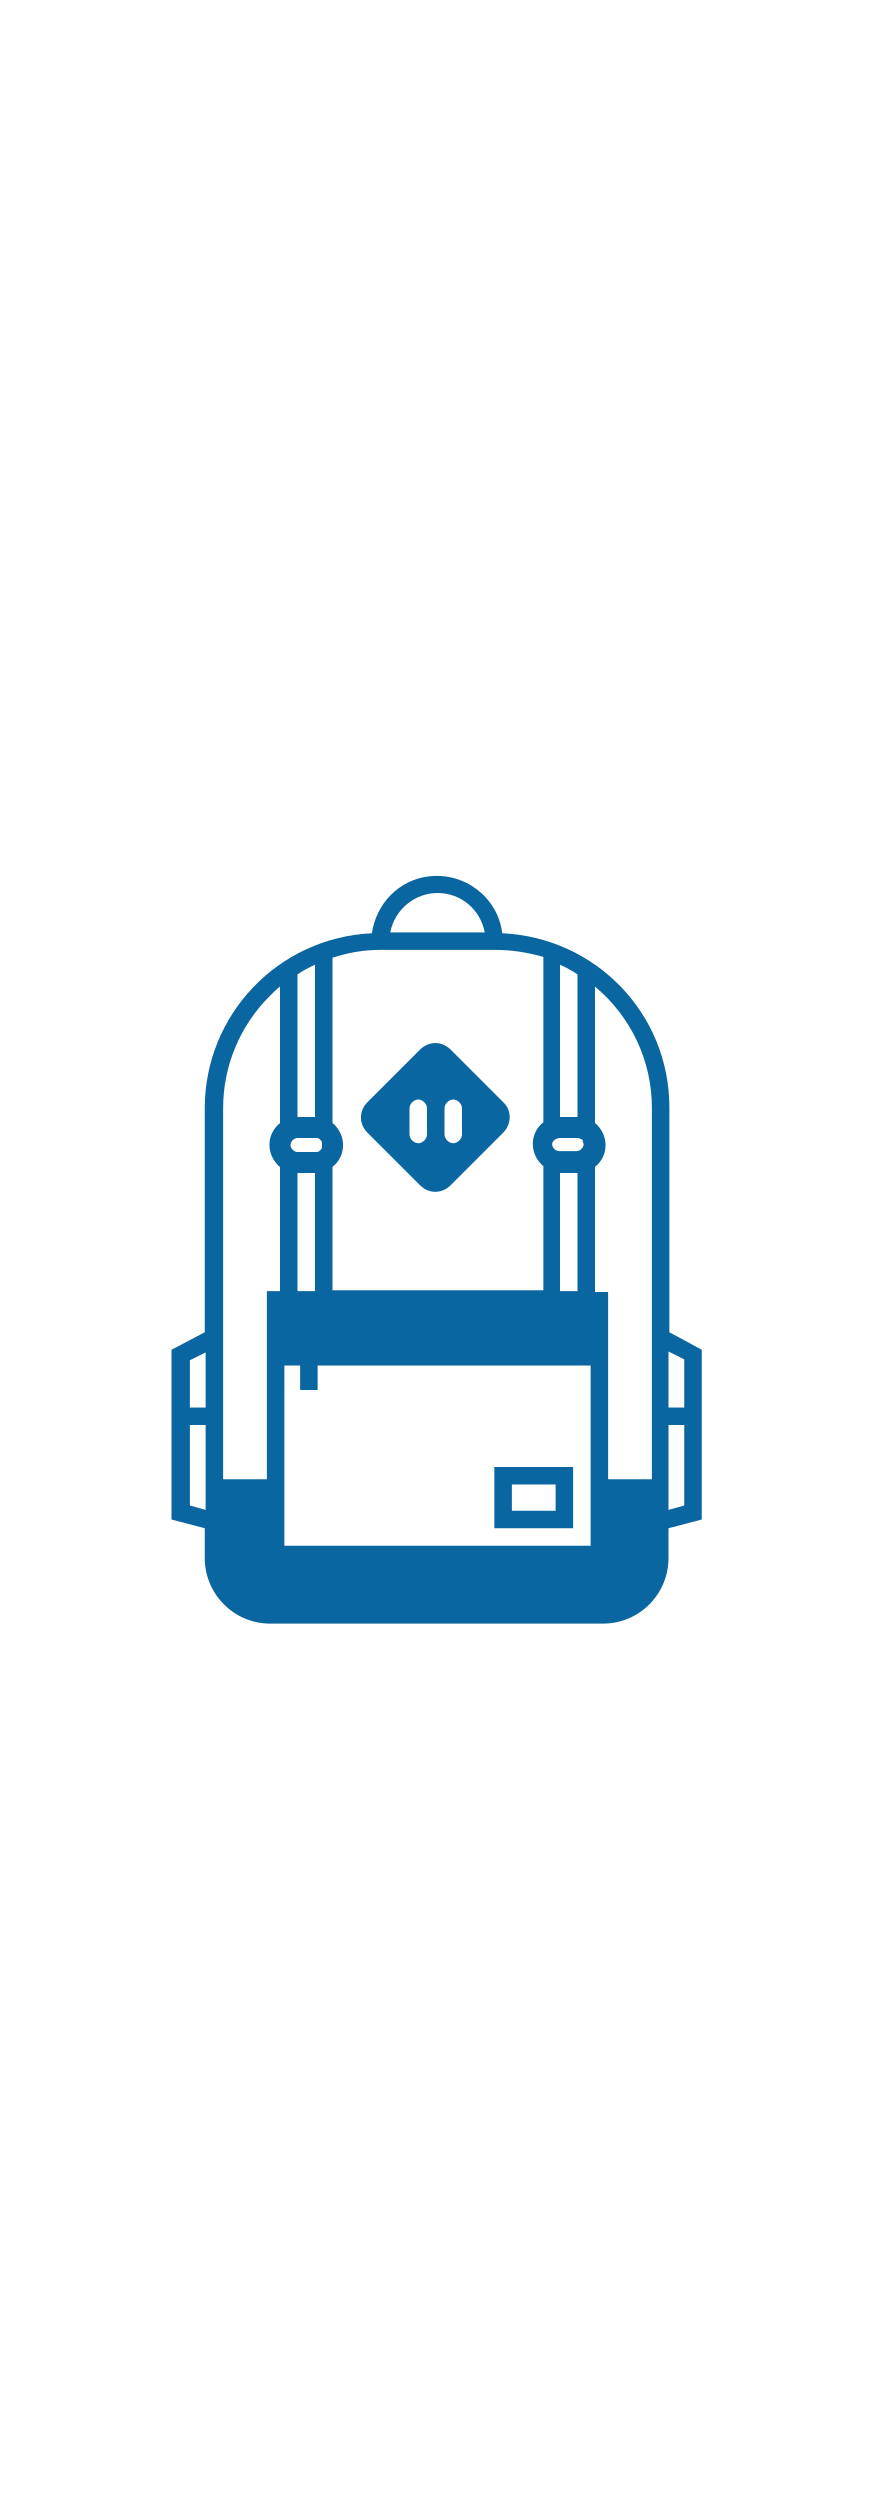
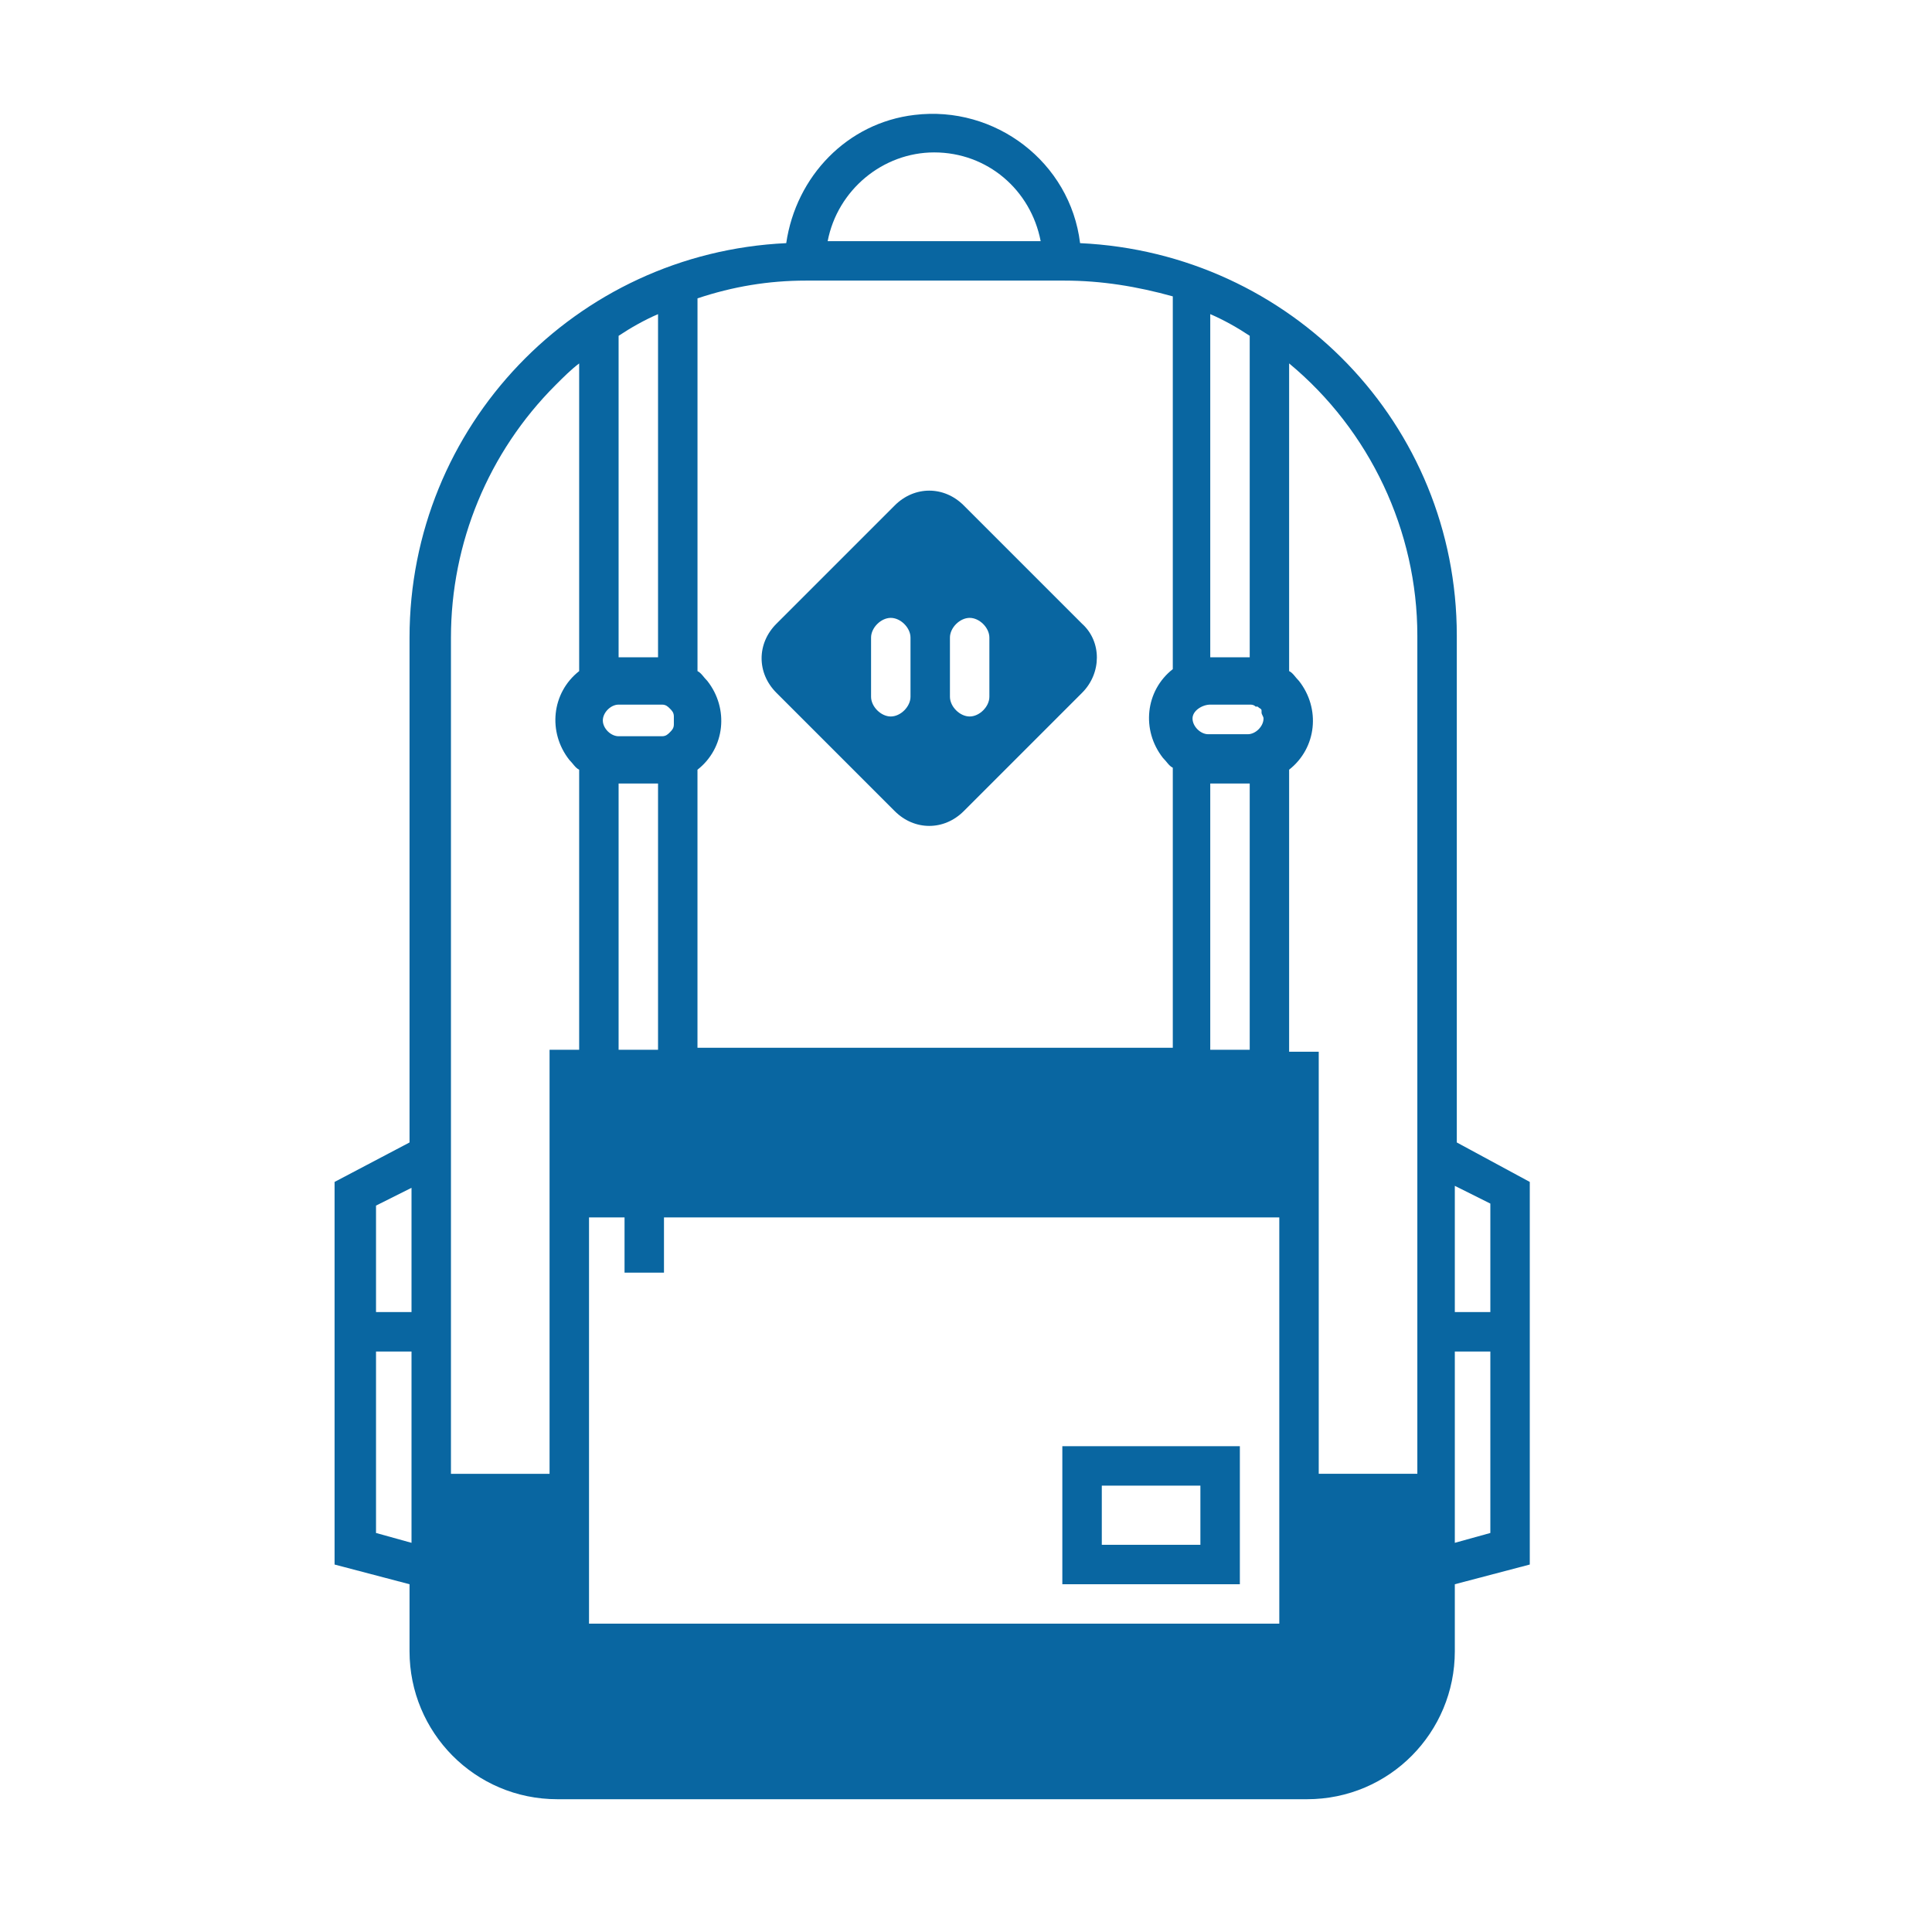
- <svg xmlns="http://www.w3.org/2000/svg" version="1.1" id="Layer_1" x="0px" y="0px" width="1400px" height="4000px" viewBox="0 0 1400 4000" enable-background="new 0 0 1400 4000" xml:space="preserve">
-   <path fill="#0966A1" d="M1071,2131.6v-359.8c0-149.8-117.6-271.6-267.4-278.6c-7-57.4-60.199-98-117.6-91c-47.6,5.6-84,43.399-91,91  c-149.8,7-267.4,130.2-267.4,280V2131.6l-53.2,28V2431.2l53.2,14v47.6c0,57.4,46.2,105,105,105h532c58.801,0,105-47.6,105-105v-47.6  l53.2-14V2159.6L1071,2131.6z M329,2415.8l-25.2-7V2280H329V2415.8z M329,2252h-25.2v-75.6L329,2163.8V2252z M896,1543.6  c9.8,4.2,19.6,9.801,28,15.4v228.2h-28V1543.6z M896,1820.8h28c1.4,0,2.8,0,4.2,1.4h1.399c1.4,1.399,2.801,1.399,2.801,2.8v1.4  c0,1.399,1.399,2.8,1.399,4.199c0,5.601-5.6,11.2-11.2,11.2h-28c-5.6,0-11.199-5.6-11.199-11.2C883.4,1825,890.4,1820.8,896,1820.8z   M924,1876.8v189h-28v-189H924z M700,1428.8L700,1428.8c37.8,0,68.6,26.601,75.6,63H624.4C631.4,1455.4,663.6,1428.8,700,1428.8z   M532,1867c19.6-15.4,22.4-43.4,7-63c-2.8-2.8-4.2-5.6-7-7v-264.6c25.2-8.4,50.4-12.601,77-12.601h183.4c26.6,0,51.8,4.2,77,11.2  v264.6c-19.601,15.4-22.4,43.4-7,63c2.8,2.801,4.199,5.601,7,7V2064.4H532V1867z M476,1559c8.4-5.6,18.2-11.2,28-15.4V1787.2h-28  V1559z M476,1820.8h28c0,0,1.4,0,2.8,0c2.8,0,4.2,1.4,5.601,2.8c1.399,1.4,2.8,2.801,2.8,5.601c0,0,0,1.399,0,2.8s0,1.4,0,2.8  c0,2.8-1.4,4.2-2.8,5.601c-1.4,1.399-2.801,2.8-5.601,2.8c0,0-1.399,0-2.8,0h-28c-5.6,0-11.2-5.601-11.2-11.2  S470.4,1820.8,476,1820.8z M504,1876.8v189h-28v-189H504z M448,1797c-19.6,15.4-22.4,43.4-7,63c2.8,2.8,4.2,5.6,7,7v198.8h-21v301  h-70v-593.6c0-67.2,26.6-131.601,74.2-179.2c5.6-5.6,11.2-11.2,16.8-15.4V1797z M945,2473.2H455v-288.4h25.2v39.2h28v-39.2H945  V2473.2z M1043,2366.8h-70v-299.6h-21V1867c19.6-15.4,22.4-43.4,7-63c-2.8-2.8-4.2-5.6-7-7v-218.4c57.4,47.601,91,119,91,193.2  V2366.8z M1094.8,2408.8l-25.2,7V2280h25.2V2408.8z M1094.8,2252h-25.2v-89.6l25.2,12.6V2252z" />
-   <path fill="#0966A1" d="M791,2347.2v98h126v-98H791z M889,2417.2h-70v-42h70V2417.2z" />
-   <path fill="#0966A1" d="M805,1763.4l-84-84c-14-14-35-14-49,0l-84,84c-14,14-14,35,0,49l84,84c14,14,35,14,49,0l84-84  C819,1798.4,819,1776,805,1763.4z M683.2,1815.2c0,7-7,14-14,14s-14-7-14-14v-42c0-7,7-14,14-14s14,7,14,14V1815.2z M739.2,1815.2  c0,7-7,14-14,14s-14-7-14-14v-42c0-7,7-14,14-14s14,7,14,14V1815.2z" />
+ <svg xmlns="http://www.w3.org/2000/svg" version="1.1" id="Layer_1" x="0px" y="0px" width="80px" height="80px" viewBox="660 1960 80 80" enable-background="new 660 1960 80 80" xml:space="preserve">
+   <path fill="#0966A1" d="M720.323,2007.307v-20.988c0-8.738-6.86-15.843-15.599-16.251c-0.408-3.349-3.512-5.717-6.86-5.309  c-2.776,0.327-4.9,2.532-5.308,5.309c-8.738,0.408-15.598,7.595-15.598,16.333v20.906l-3.104,1.634v15.843l3.104,0.816v2.777  c0,3.349,2.695,6.125,6.125,6.125h31.033c3.43,0,6.125-2.776,6.125-6.125v-2.777l3.104-0.816v-15.843L720.323,2007.307z   M677.04,2023.885l-1.47-0.408v-7.514h1.47V2023.885z M677.04,2014.33h-1.47v-4.409l1.47-0.736V2014.33z M710.114,1973.007  c0.572,0.246,1.144,0.572,1.634,0.898v13.312h-1.634V1973.007z M710.114,1989.177h1.634c0.081,0,0.163,0,0.245,0.082h0.081  c0.082,0.082,0.164,0.082,0.164,0.164v0.082c0,0.081,0.082,0.163,0.082,0.245c0,0.327-0.327,0.653-0.654,0.653h-1.634  c-0.326,0-0.652-0.327-0.652-0.653S709.788,1989.177,710.114,1989.177z M711.748,1992.444v11.025h-1.634v-11.025H711.748z   M698.682,1966.311L698.682,1966.311c2.204,0,4.001,1.552,4.41,3.675h-8.82C694.68,1967.863,696.558,1966.311,698.682,1966.311z   M688.882,1991.872c1.143-0.898,1.307-2.531,0.408-3.675c-0.164-0.163-0.245-0.327-0.408-0.408v-15.435  c1.47-0.49,2.94-0.735,4.491-0.735h10.698c1.552,0,3.022,0.245,4.492,0.653v15.435c-1.144,0.898-1.307,2.532-0.409,3.675  c0.164,0.163,0.245,0.327,0.409,0.408v11.596h-19.682V1991.872z M685.615,1973.906c0.49-0.327,1.062-0.653,1.633-0.898v14.21h-1.633  V1973.906z M685.615,1989.177h1.633c0,0,0.082,0,0.164,0c0.164,0,0.245,0.082,0.327,0.164c0.082,0.082,0.164,0.164,0.164,0.327  c0,0,0,0.082,0,0.163c0,0.082,0,0.082,0,0.164c0,0.163-0.082,0.245-0.164,0.327c-0.082,0.082-0.163,0.164-0.327,0.164  c0,0-0.082,0-0.164,0h-1.633c-0.327,0-0.653-0.327-0.653-0.654C684.962,1989.504,685.289,1989.177,685.615,1989.177z   M687.248,1992.444v11.025h-1.633v-11.025H687.248z M683.982,1987.789c-1.144,0.898-1.307,2.532-0.409,3.675  c0.164,0.164,0.245,0.327,0.409,0.408v11.597h-1.226v17.559h-4.083V1986.4c0-3.919,1.552-7.676,4.329-10.453  c0.326-0.327,0.653-0.653,0.98-0.898V1987.789z M712.973,2027.233H684.39v-16.823h1.471v2.287h1.633v-2.287h25.479V2027.233z   M718.689,2021.027h-4.083v-17.477h-1.226v-11.679c1.144-0.898,1.308-2.531,0.408-3.675c-0.163-0.163-0.244-0.327-0.408-0.408  v-12.74c3.349,2.777,5.309,6.941,5.309,11.27V2021.027z M721.712,2023.477l-1.471,0.408v-7.922h1.471V2023.477z M721.712,2014.33  h-1.471v-5.227l1.471,0.735V2014.33z" />
+   <path fill="#0966A1" d="M703.989,2019.884v5.716h7.351v-5.716H703.989z M709.706,2023.967h-4.083v-2.45h4.083V2023.967z" />
+   <path fill="#0966A1" d="M704.807,1985.829l-4.9-4.9c-0.817-0.817-2.042-0.817-2.858,0l-4.9,4.9c-0.817,0.817-0.817,2.042,0,2.858  l4.9,4.9c0.816,0.816,2.042,0.816,2.858,0l4.9-4.9C705.623,1987.871,705.623,1986.564,704.807,1985.829z M697.702,1988.851  c0,0.408-0.408,0.817-0.817,0.817c-0.408,0-0.816-0.409-0.816-0.817v-2.45c0-0.408,0.408-0.816,0.816-0.816  c0.409,0,0.817,0.409,0.817,0.816V1988.851z M700.968,1988.851c0,0.408-0.408,0.817-0.816,0.817c-0.409,0-0.817-0.409-0.817-0.817  v-2.45c0-0.408,0.408-0.816,0.817-0.816c0.408,0,0.816,0.409,0.816,0.816V1988.851z" />
</svg>
